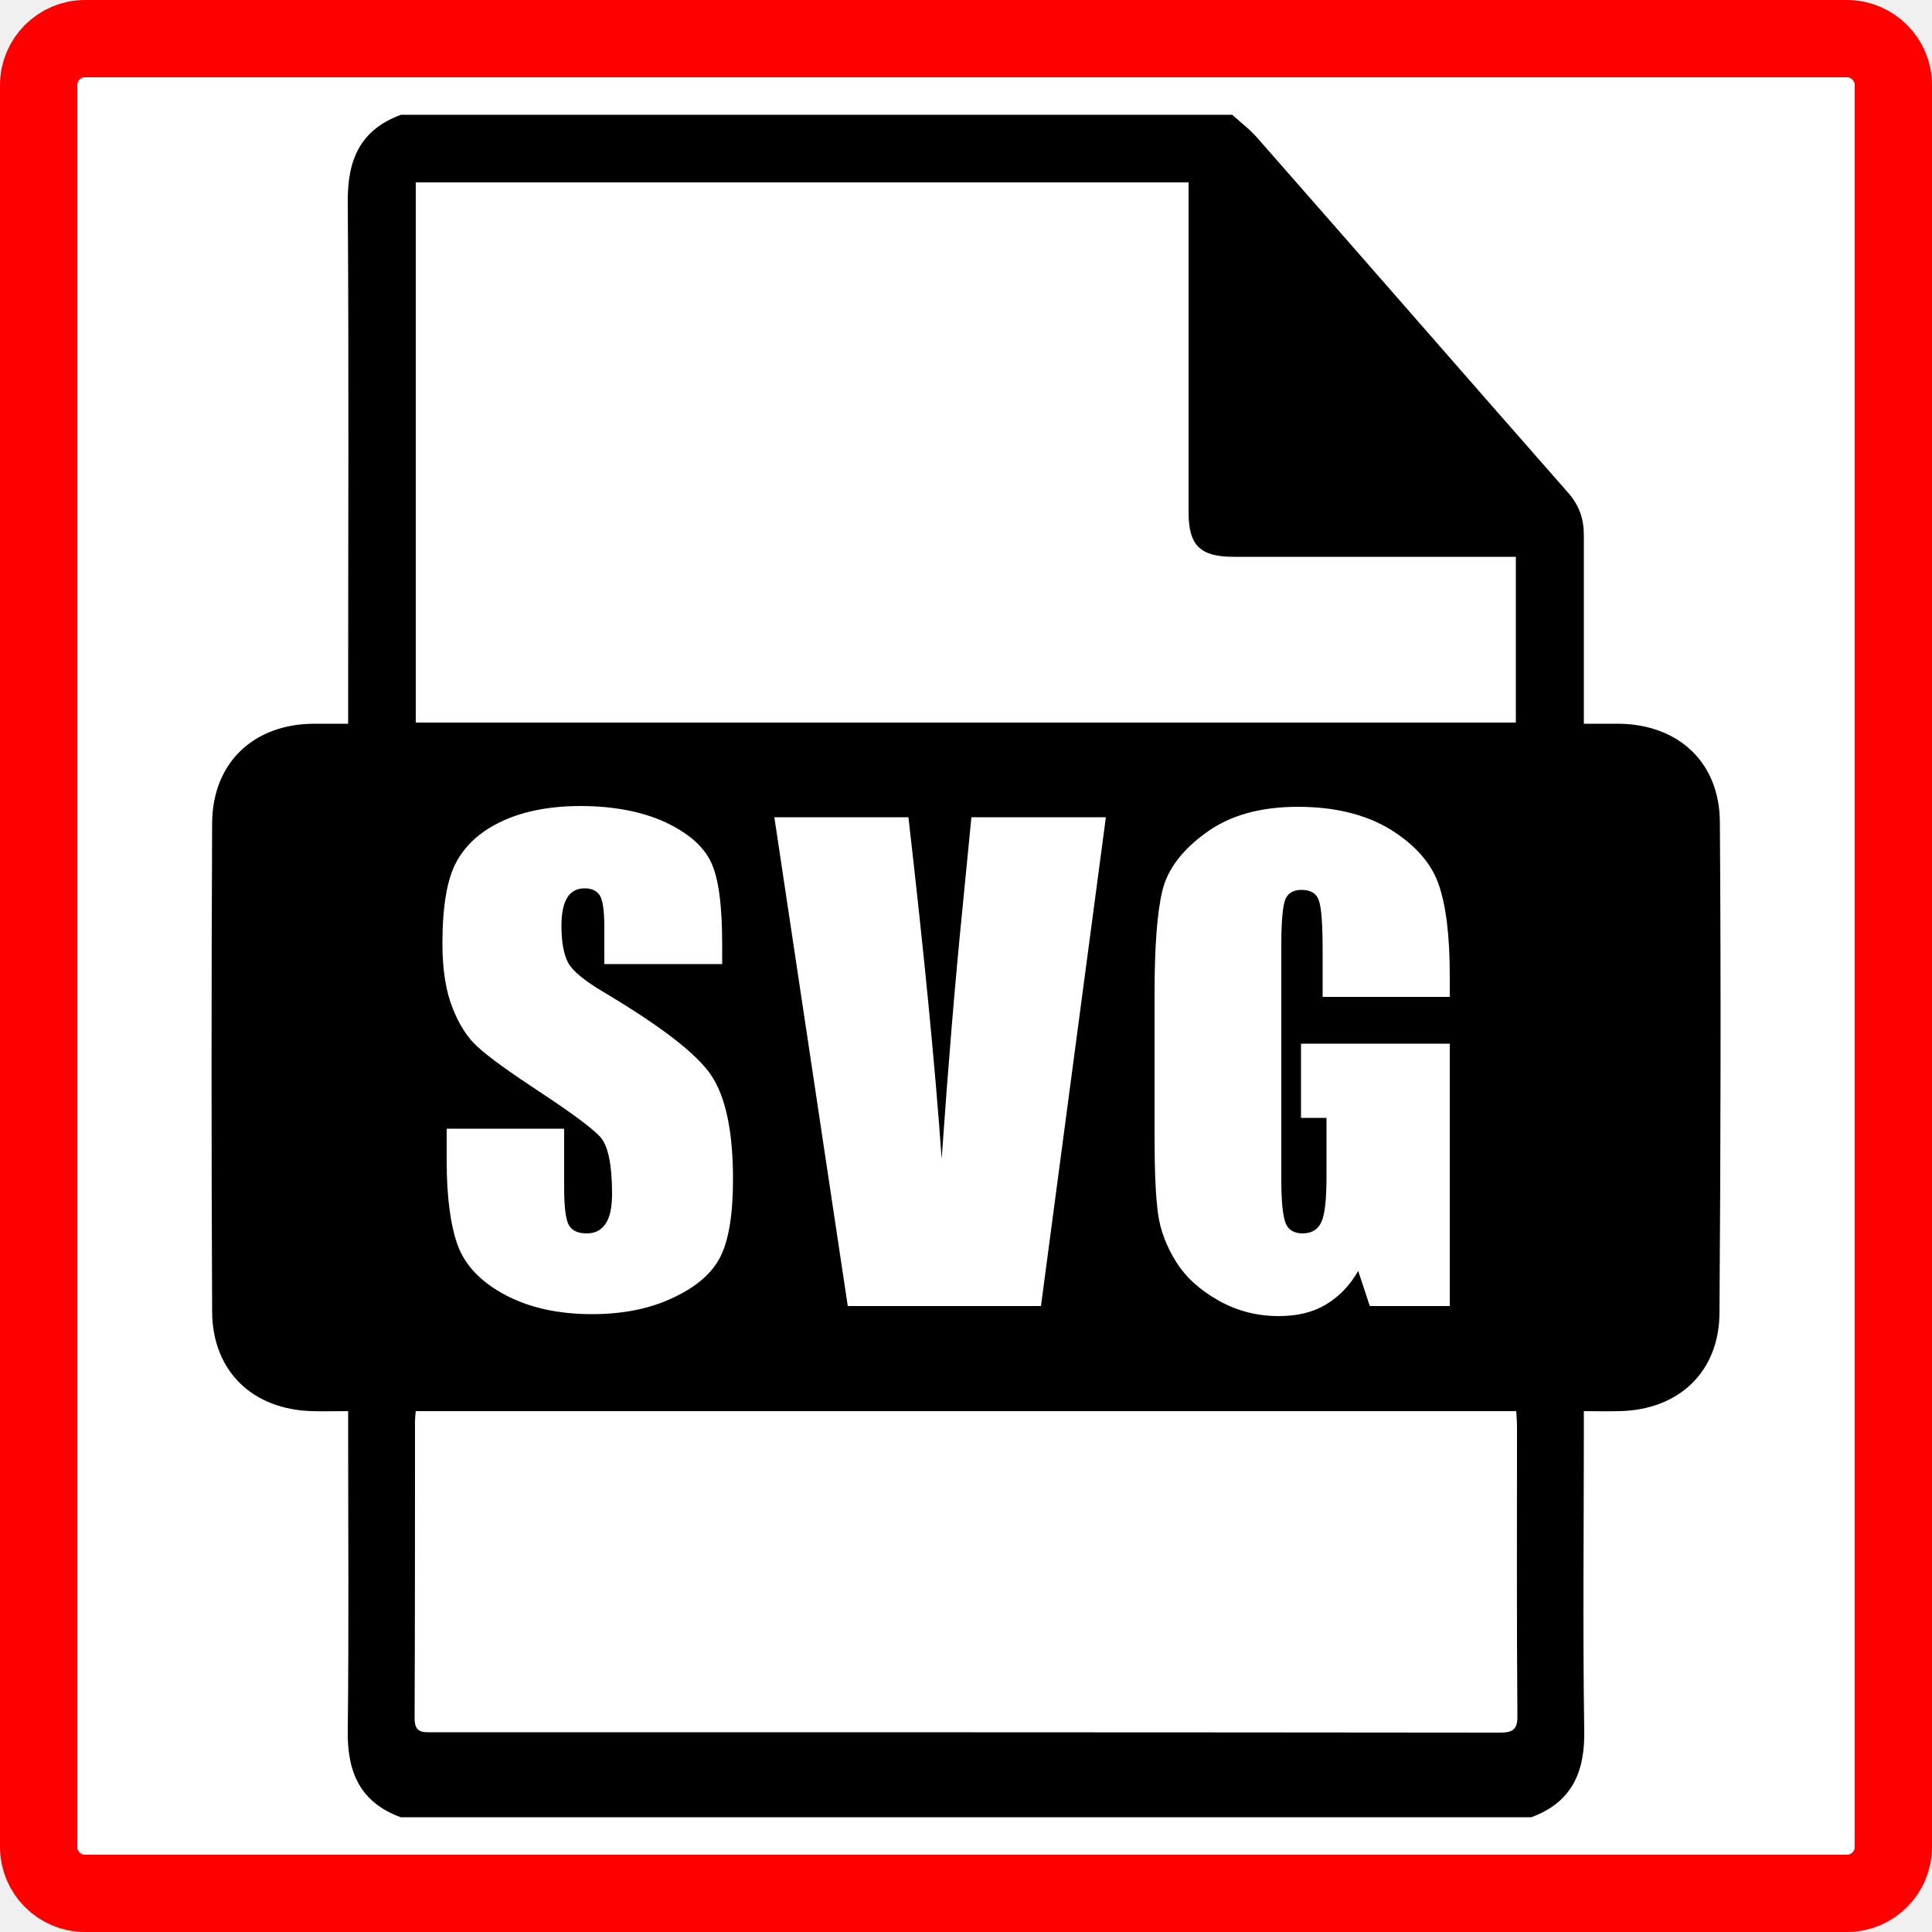
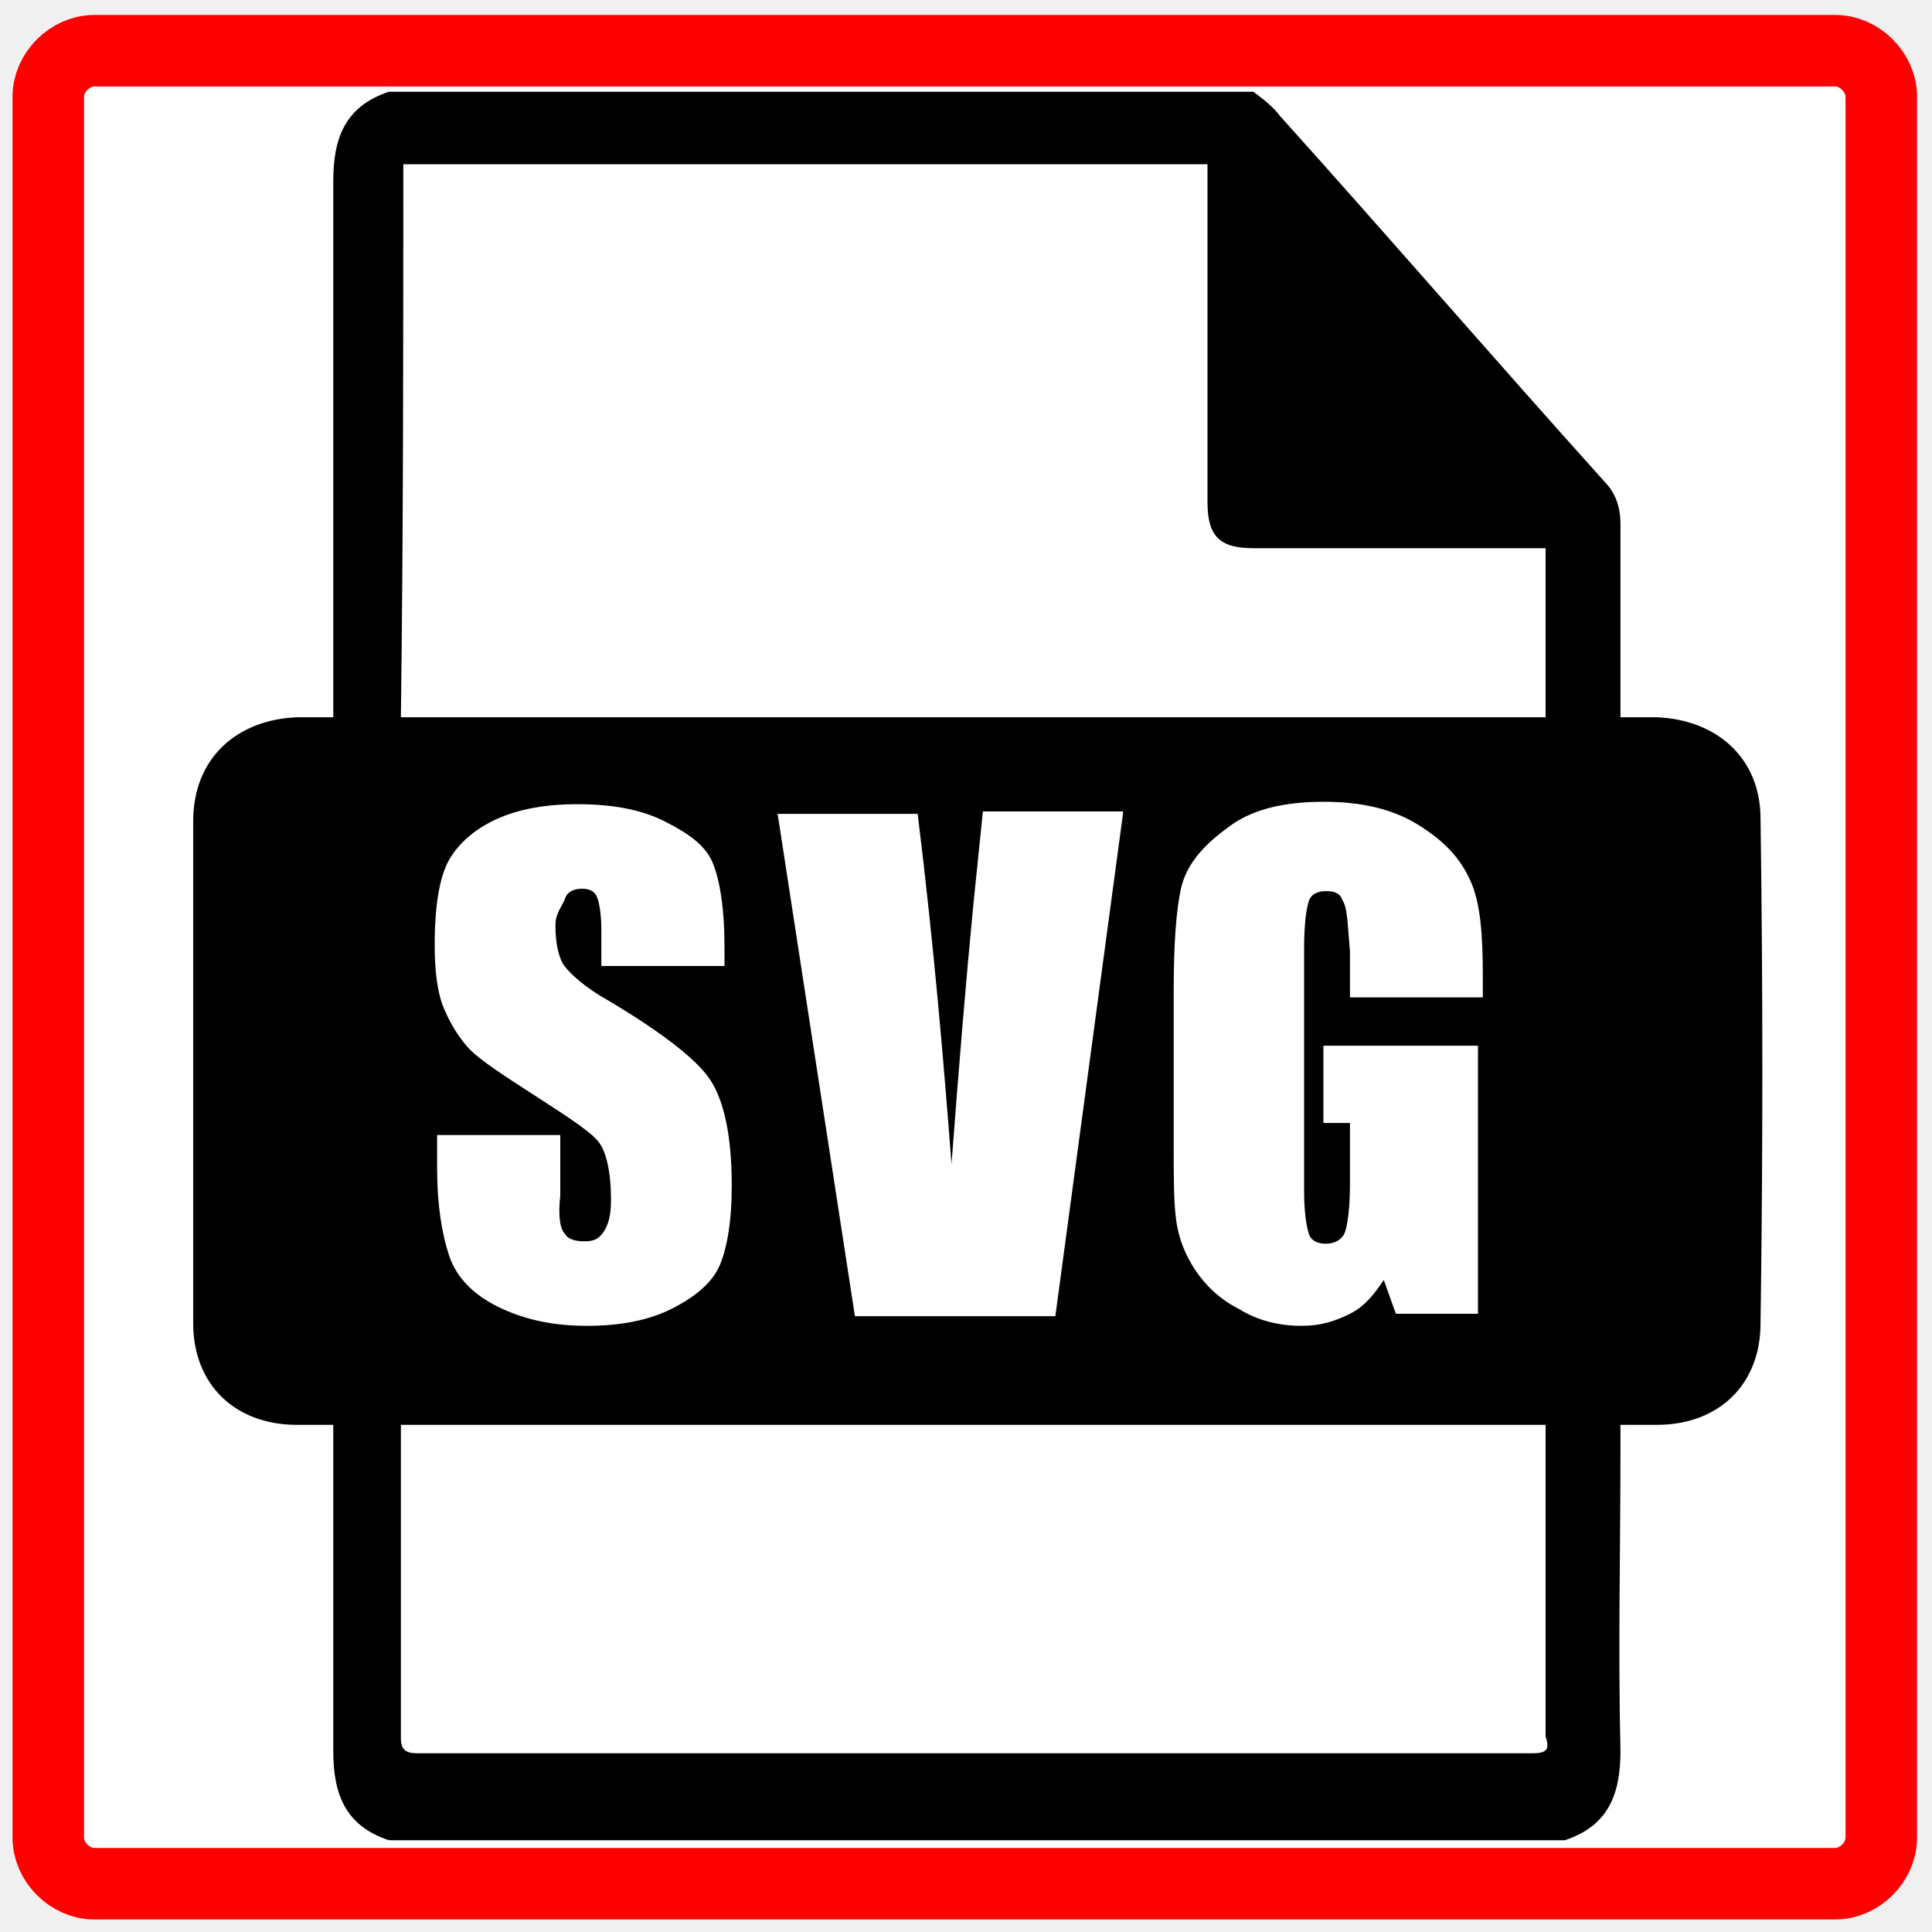
- <svg xmlns="http://www.w3.org/2000/svg" version="1.1" id="Слой_1" x="0px" y="0px" viewBox="0 0 500 500" style="enable-background:new 0 0 500 500;" xml:space="preserve">
+ <svg xmlns="http://www.w3.org/2000/svg" version="1.1" id="Слой_1" x="0px" y="0px" viewBox="0 0 80 80" style="enable-background:new 0 0 80 80;" xml:space="preserve">
  <style type="text/css">
- 	.st0{fill:#FFFFFF;stroke:#FF0000;stroke-width:20;stroke-miterlimit:10;}
+ 	.st0{fill:#FFFFFF;stroke:#FF0000;stroke-width:2.961;stroke-miterlimit:10;}
</style>
-   <path class="st0" d="M478,490H22c-6.6,0-12-5.4-12-12V22c0-6.6,5.4-12,12-12h456c6.6,0,12,5.4,12,12v456  C490,484.6,484.6,490,478,490z" />
-   <path d="M445.1,212.7c-0.1-15.4-10.7-25.2-26.1-25.4c-2.8,0-5.7,0-9.1,0c0-1.9,0-3.4,0-4.9c0-14.6,0-29.2,0-43.9  c0-4.2-1.2-7.7-4-10.9C379,97,352.3,66.3,325.4,35.7c-1.9-2.2-4.3-4-6.5-6c-71.7,0-143.4,0-215.1,0C93.1,33.6,89.9,41.5,90,52.3  c0.3,43.2,0.1,86.3,0.1,129.5c0,1.7,0,3.4,0,5.5c-3.3,0-6.1,0-8.9,0C65.6,187.4,55,197.4,54.9,213c-0.2,42.2-0.2,84.3,0,126.5  c0.1,15.4,10.5,25.3,25.9,25.7c2.9,0.1,5.7,0,9.3,0c0,1.8,0,3.5,0,5.1c0,25.8,0.2,51.6-0.1,77.4c-0.2,10.8,3.1,18.7,13.7,22.6  c97.5,0,195.1,0,292.6,0c10.6-3.9,13.9-11.8,13.7-22.5c-0.4-25.7-0.1-51.3-0.1-77c0-1.7,0-3.4,0-5.6c3.3,0,6.3,0.1,9.2,0  c15.4-0.3,25.9-10.2,25.9-25.6C445.3,297.3,445.4,255,445.1,212.7z M107.6,47.2c66.7,0,133.1,0,200,0c0,1.7,0,3.3,0,4.8  c0,26.8,0,53.6,0,80.5c0,8.7,3,11.6,11.7,11.6c22.7,0,45.3,0,68,0c1.6,0,3.1,0,5,0c0,14.4,0,28.5,0,42.9c-94.8,0-189.5,0-284.7,0  C107.6,140.3,107.6,93.9,107.6,47.2z M341.3,233c-0.6-1.8-2.1-2.7-4.5-2.7c-2,0-3.4,0.8-4.1,2.3c-0.7,1.6-1.1,5.6-1.1,12v60.7  c0,5.7,0.4,9.4,1.1,11.2c0.7,1.8,2.2,2.7,4.4,2.7c2.4,0,4-1,4.9-3s1.3-6,1.3-11.9v-15h-6.6v-19.2h38.5V338h-20.7l-3-9.1  c-2.2,3.9-5.1,6.8-8.5,8.8c-3.4,2-7.4,2.9-12.1,2.9c-5.5,0-10.7-1.3-15.5-4s-8.5-6-11-10c-2.5-4-4.1-8.1-4.7-12.5  c-0.6-4.3-0.9-10.9-0.9-19.6v-37.6c0-12.1,0.7-20.9,2-26.3c1.3-5.5,5-10.5,11.2-15c6.2-4.6,14.2-6.8,23.9-6.8c9.6,0,17.6,2,24,5.9  c6.4,4,10.5,8.7,12.4,14.1c1.9,5.4,2.9,13.3,2.9,23.7v5.5h-32.9v-11.5C342.3,239.4,342,234.8,341.3,233z M286.2,211.5L269.4,338h-50  l-19-126.5h34.7c4,34.8,6.9,64.3,8.6,88.4c1.7-24.4,3.5-46,5.4-64.9l2.3-23.5H286.2z M147.3,317.2c0.9,1.4,2.4,2,4.6,2  s3.8-0.9,4.9-2.6c1.1-1.7,1.6-4.3,1.6-7.7c0-7.4-1-12.3-3-14.6c-2.1-2.3-7.2-6.1-15.4-11.5c-8.2-5.4-13.6-9.3-16.3-11.8  c-2.7-2.4-4.9-5.8-6.6-10.2c-1.7-4.3-2.6-9.8-2.6-16.6c0-9.7,1.2-16.8,3.7-21.3c2.5-4.5,6.5-8,12-10.5c5.5-2.5,12.2-3.8,20-3.8  c8.5,0,15.8,1.4,21.8,4.1c6,2.8,10,6.2,12,10.4c2,4.2,2.9,11.3,2.9,21.4v5h-30.5v-9.4c0-4.4-0.4-7.2-1.2-8.4  c-0.8-1.2-2.1-1.8-3.9-1.8c-2,0-3.5,0.8-4.5,2.4s-1.5,4.1-1.5,7.3c0,4.2,0.6,7.4,1.7,9.5c1.1,2.1,4.2,4.7,9.3,7.7  c14.6,8.7,23.9,15.8,27.7,21.4c3.8,5.6,5.7,14.6,5.7,27c0,9-1.1,15.7-3.2,19.9c-2.1,4.3-6.2,7.9-12.2,10.7c-6,2.9-13.1,4.3-21.1,4.3  c-8.8,0-16.3-1.7-22.5-5c-6.2-3.3-10.3-7.6-12.2-12.7c-1.9-5.2-2.9-12.5-2.9-22v-8.3H146v15.4C146,312.8,146.5,315.9,147.3,317.2z   M388.1,448.4c-92-0.1-184.1-0.1-276.1-0.1c-2.5,0-4.7,0.3-4.7-3.6c0.1-25.7,0.1-51.3,0.1-77c0-0.7,0.1-1.4,0.2-2.5  c95.1,0,189.7,0,284.8,0c0.1,1.5,0.2,2.8,0.2,4.2c0,24.8-0.1,49.6,0.1,74.4C392.8,447.6,391.6,448.4,388.1,448.4z" />
+   <path class="st0" d="M76,78H3.9c-1,0-1.9-0.9-1.9-1.9V4c0-1,0.9-1.9,1.9-1.9H76c1,0,1.9,0.9,1.9,1.9v72.1C77.9,77.1,77,78,76,78z" />
+   <path d="M72.9,33.9c0-2.5-1.8-4.1-4.3-4.2c-0.5,0-0.9,0-1.5,0c0-0.3,0-0.6,0-0.8c0-2.4,0-4.8,0-7.2c0-0.7-0.2-1.3-0.7-1.8  c-4.5-5-8.9-10.1-13.4-15.1c-0.3-0.4-0.7-0.7-1.1-1c-11.9,0-23.9,0-35.8,0c-1.8,0.6-2.3,1.9-2.3,3.7c0,7.1,0,14.2,0,21.3  c0,0.3,0,0.6,0,0.9c-0.5,0-1,0-1.5,0C9.8,29.8,8,31.4,8,34c0,6.9,0,13.8,0,20.8c0,2.5,1.7,4.2,4.3,4.2c0.5,0,0.9,0,1.5,0  c0,0.3,0,0.6,0,0.8c0,4.2,0,8.5,0,12.7c0,1.8,0.5,3.1,2.3,3.7c16.2,0,32.5,0,48.7,0c1.8-0.6,2.3-1.9,2.3-3.7c-0.1-4.2,0-8.4,0-12.6  c0-0.3,0-0.6,0-0.9c0.5,0,1,0,1.5,0c2.6,0,4.3-1.7,4.3-4.2C73,47.8,73,40.9,72.9,33.9z M16.7,6.8c11.1,0,22.2,0,33.3,0  c0,0.3,0,0.5,0,0.8c0,4.4,0,8.8,0,13.2c0,1.4,0.5,1.9,1.9,1.9c3.8,0,7.5,0,11.3,0c0.3,0,0.5,0,0.8,0c0,2.4,0,4.7,0,7  c-15.8,0-31.5,0-47.4,0C16.7,22,16.7,14.4,16.7,6.8z M55.6,37.3c-0.1-0.3-0.3-0.4-0.7-0.4c-0.3,0-0.6,0.1-0.7,0.4  c-0.1,0.3-0.2,0.9-0.2,2v10c0,0.9,0.1,1.5,0.2,1.8c0.1,0.3,0.4,0.4,0.7,0.4c0.4,0,0.7-0.2,0.8-0.5c0.1-0.3,0.2-1,0.2-2v-2.5h-1.1  v-3.2h6.4v11.1h-3.4L57.3,53c-0.4,0.6-0.8,1.1-1.4,1.4c-0.6,0.3-1.2,0.5-2,0.5c-0.9,0-1.8-0.2-2.6-0.7c-0.8-0.4-1.4-1-1.8-1.6  s-0.7-1.3-0.8-2.1c-0.1-0.7-0.1-1.8-0.1-3.2v-6.2c0-2,0.1-3.4,0.3-4.3c0.2-0.9,0.8-1.7,1.9-2.5c1-0.8,2.4-1.1,4-1.1  c1.6,0,2.9,0.3,4,1c1.1,0.7,1.7,1.4,2.1,2.3s0.5,2.2,0.5,3.9v0.9h-5.5v-1.9C55.8,38.3,55.8,37.6,55.6,37.3z M46.5,33.7l-2.8,20.8  h-8.3l-3.2-20.8H38c0.7,5.7,1.1,10.6,1.4,14.5c0.3-4,0.6-7.6,0.9-10.7l0.4-3.9H46.5z M23.4,51.1c0.1,0.2,0.4,0.3,0.8,0.3  c0.4,0,0.6-0.1,0.8-0.4c0.2-0.3,0.3-0.7,0.3-1.3c0-1.2-0.2-2-0.5-2.4c-0.3-0.4-1.2-1-2.6-1.9c-1.4-0.9-2.3-1.5-2.7-1.9  c-0.4-0.4-0.8-1-1.1-1.7c-0.3-0.7-0.4-1.6-0.4-2.7c0-1.6,0.2-2.8,0.6-3.5s1.1-1.3,2-1.7c0.9-0.4,2-0.6,3.3-0.6  c1.4,0,2.6,0.2,3.6,0.7c1,0.5,1.7,1,2,1.7s0.5,1.9,0.5,3.5V40h-5.1v-1.5c0-0.7-0.1-1.2-0.2-1.4c-0.1-0.2-0.3-0.3-0.6-0.3  c-0.3,0-0.6,0.1-0.7,0.4S23,37.8,23,38.3c0,0.7,0.1,1.2,0.3,1.6c0.2,0.3,0.7,0.8,1.5,1.3c2.4,1.4,4,2.6,4.6,3.5s0.9,2.4,0.9,4.4  c0,1.5-0.2,2.6-0.5,3.3c-0.3,0.7-1,1.3-2,1.8c-1,0.5-2.2,0.7-3.5,0.7c-1.5,0-2.7-0.3-3.7-0.8c-1-0.5-1.7-1.2-2-2.1  c-0.3-0.9-0.5-2.1-0.5-3.6V47h5.1v2.5C23.1,50.4,23.2,50.9,23.4,51.1z M63.4,72.6c-15.3,0-30.6,0-46,0c-0.4,0-0.8,0-0.8-0.6  c0-4.2,0-8.4,0-12.6c0-0.1,0-0.2,0-0.4c15.8,0,31.6,0,47.4,0c0,0.2,0,0.5,0,0.7c0,4.1,0,8.1,0,12.2C64.2,72.5,64,72.6,63.4,72.6z" />
</svg>
